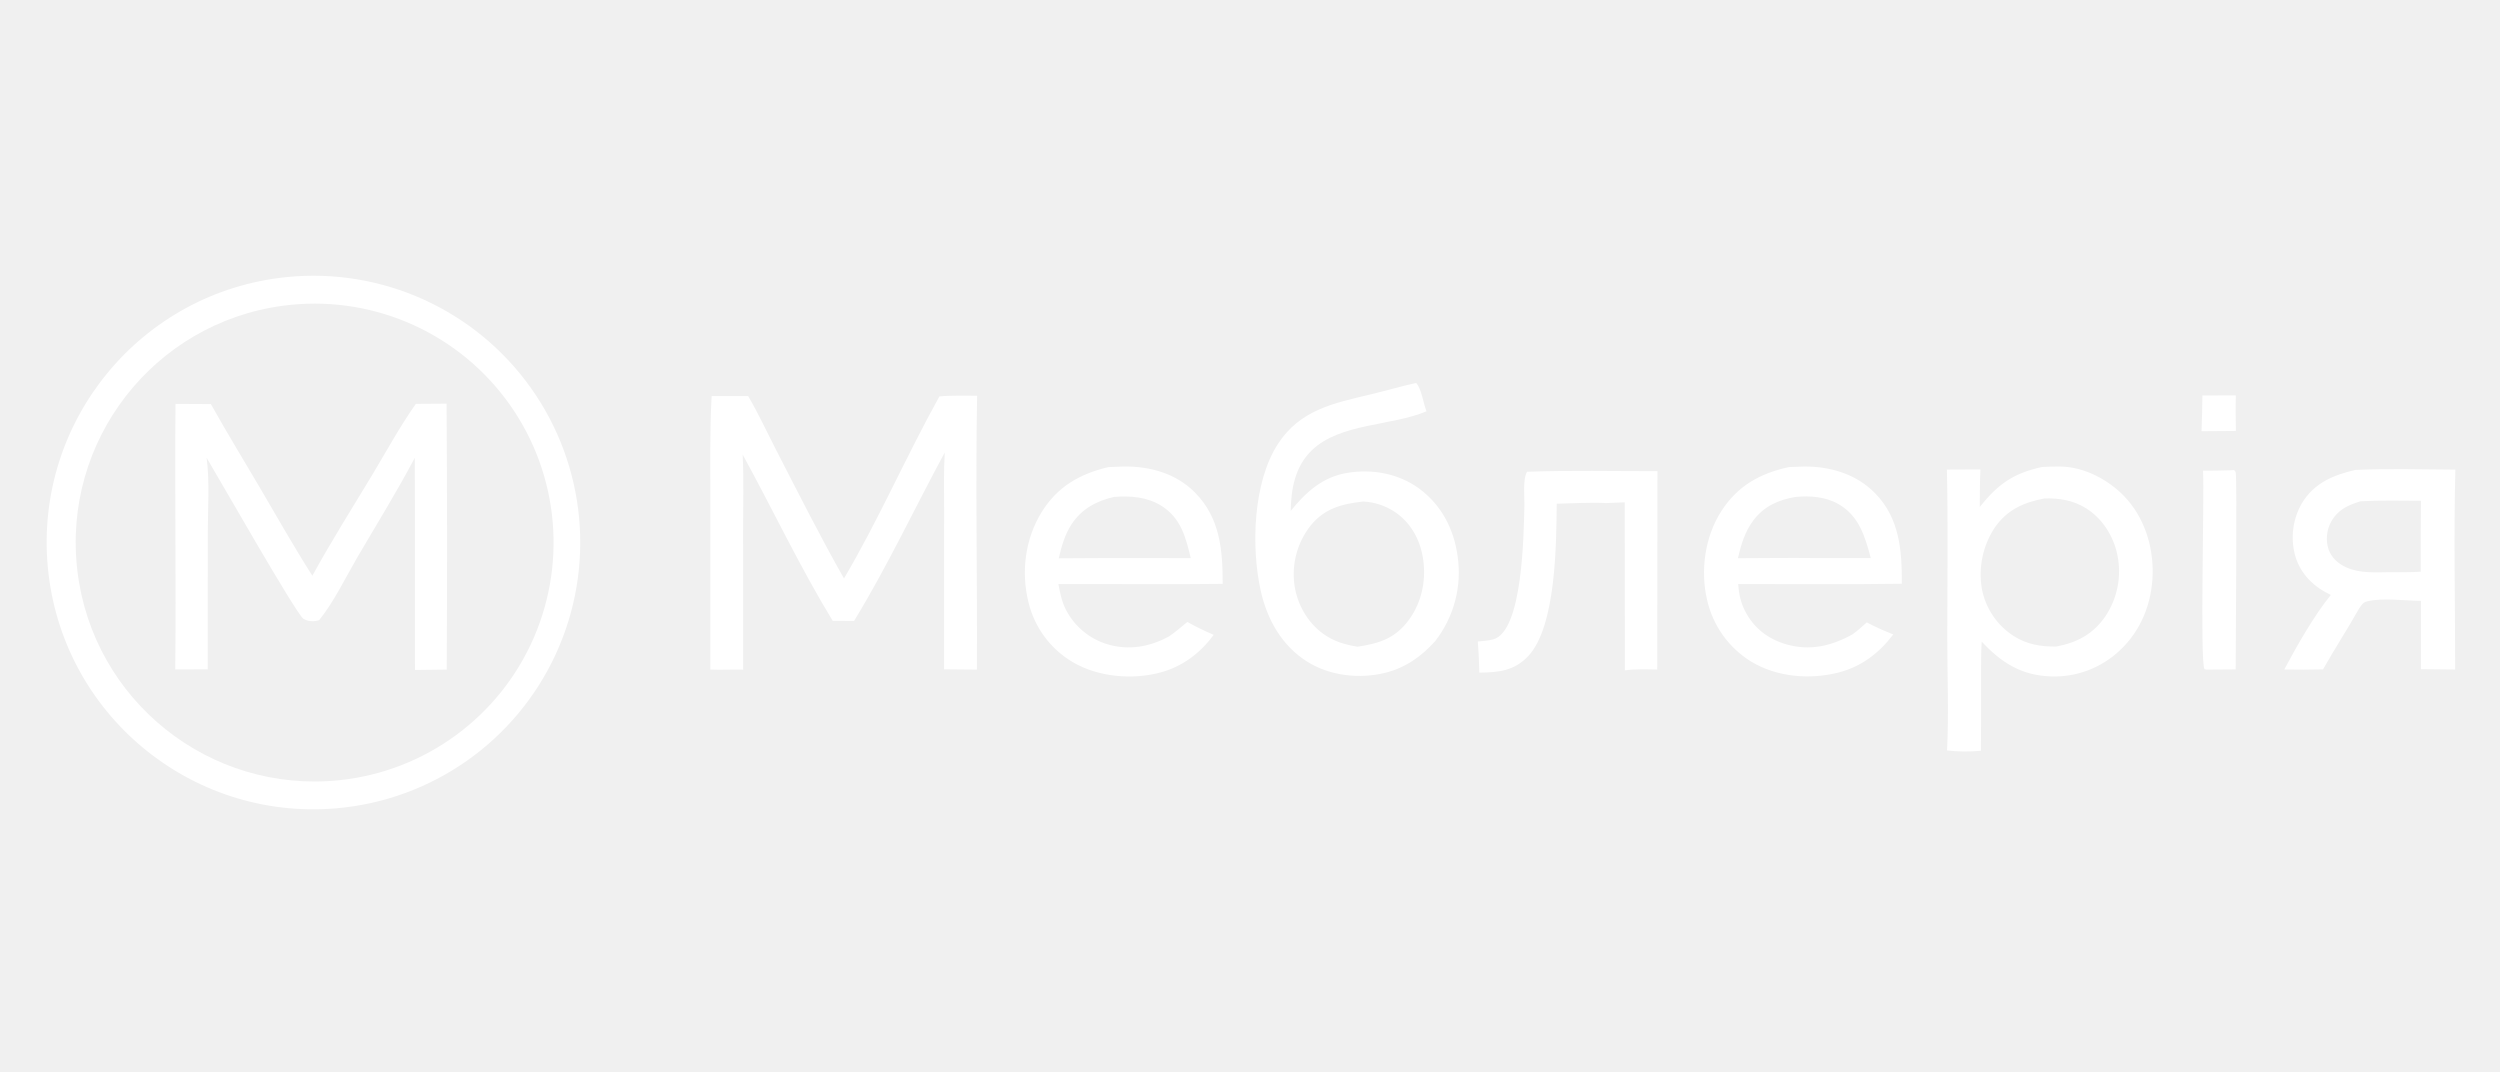
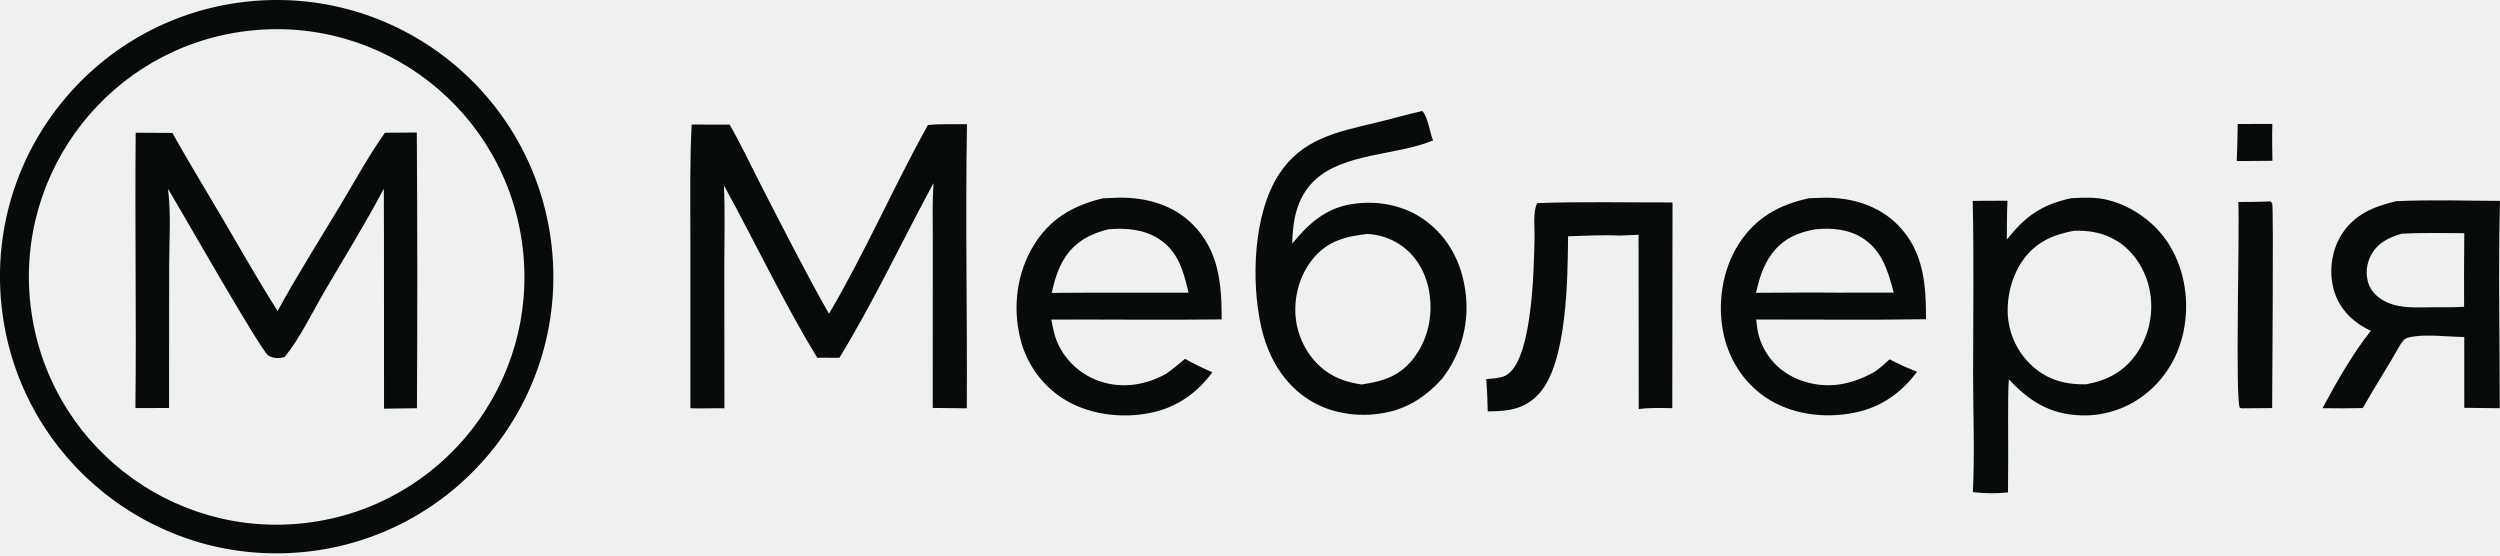
- <svg xmlns="http://www.w3.org/2000/svg" width="84" height="36" fill="none">
-   <g fill="#fff" clip-path="url(#a)">
-     <path d="M9.632 9.31a8.964 8.964 0 1 1 1.665 17.85A8.964 8.964 0 0 1 9.632 9.31m1.788 16.903a8.028 8.028 0 1 0-1.914-15.94 8.028 8.028 0 0 0 1.914 15.94" />
-     <path d="m13.973 13.57 1.032-.007q.03 4.467.005 8.935l-1.067.013-.002-5.595-.005-1.533c-.596 1.131-1.272 2.219-1.917 3.322-.409.7-.788 1.502-1.294 2.131a.67.67 0 0 1-.377.019.6.6 0 0 1-.158-.067c-.273-.218-2.837-4.723-3.247-5.406.105.81.04 1.694.039 2.512l-.003 4.595-1.091.004c.033-2.973-.02-5.949.009-8.922l1.188.006c.528.944 1.095 1.869 1.643 2.802.582.992 1.149 1.996 1.767 2.966.63-1.149 1.333-2.263 2.01-3.385.478-.795.931-1.633 1.468-2.39M68.603 15.692c.21-.014.426-.02.637-.016.787.014 1.59.435 2.129.993.67.695.982 1.664.96 2.62-.023.972-.387 1.897-1.103 2.564a3.2 3.2 0 0 1-2.318.875c-.995-.037-1.655-.457-2.323-1.17-.026.408-.018.821-.022 1.23q.006 1.218-.004 2.437c-.378.037-.76.034-1.138-.01.062-1.258.007-2.546.007-3.807 0-1.875.03-3.755-.012-5.63l1.127-.005c-.023.419-.017.841-.023 1.26.61-.761 1.119-1.128 2.083-1.34m.488 6.03c.7-.131 1.243-.417 1.654-1.022.402-.601.546-1.34.4-2.048-.126-.631-.5-1.228-1.05-1.573-.433-.271-.9-.346-1.4-.332-.695.131-1.258.378-1.674.983a2.86 2.86 0 0 0-.429 2.06 2.42 2.42 0 0 0 1.07 1.581c.444.28.913.36 1.429.351M47.581 12.867c.184.189.24.687.35.953-1.182.497-2.896.395-3.847 1.303-.568.543-.704 1.294-.716 2.043.509-.629 1.066-1.138 1.9-1.277.843-.141 1.736.022 2.428.536.742.553 1.156 1.355 1.28 2.262a3.75 3.75 0 0 1-.758 2.86c-.463.515-1.003.895-1.682 1.061-.86.211-1.842.102-2.6-.368-.864-.537-1.362-1.423-1.577-2.398-.323-1.456-.26-3.633.58-4.926.74-1.14 1.858-1.366 3.1-1.661.516-.123 1.025-.274 1.542-.388m-1.965 8.862c.732-.109 1.276-.284 1.731-.913.447-.617.59-1.395.452-2.136-.111-.599-.426-1.145-.94-1.484a2.1 2.1 0 0 0-1.056-.345c-.712.08-1.298.227-1.772.815a2.64 2.64 0 0 0-.537 1.995c.09.638.438 1.252.962 1.632.354.257.734.37 1.16.436M31.563 13.32c.416-.04.849-.02 1.268-.024-.057 3.064.01 6.138-.007 9.203l-1.104-.01.002-5.421c-.003-.621-.016-1.244.022-1.864-1.017 1.878-1.934 3.839-3.048 5.66l-.717-.004c-1.097-1.798-2.01-3.736-3.025-5.585.04.848.013 1.708.014 2.557l.002 4.668c-.368-.01-.734.014-1.103-.003v-5.584c.002-1.2-.022-2.408.044-3.606h1.227c.35.599.646 1.24.963 1.856.736 1.43 1.464 2.876 2.257 4.274 1.167-1.978 2.09-4.108 3.205-6.116M37.239 15.695q.253-.014.505-.02c.884-.014 1.764.227 2.4.867.853.856.938 1.936.938 3.076-1.84.024-3.68-.001-5.52.007.057.303.114.594.258.871.288.554.787.969 1.384 1.15.715.217 1.434.09 2.077-.265.216-.147.413-.318.614-.484.289.165.581.302.886.434-.454.612-1.039 1.059-1.779 1.261-.948.26-2.104.158-2.957-.344a3.2 3.2 0 0 1-1.489-2.014c-.252-1.016-.111-2.128.44-3.022.532-.861 1.278-1.287 2.243-1.517m-1.665 3.064q1.366-.01 2.733-.008l1.702.002c-.166-.7-.332-1.347-.982-1.756-.476-.3-1.053-.345-1.6-.3-.592.137-1.09.406-1.428.927-.228.353-.33.733-.425 1.135M60.116 15.693q.247-.013.495-.017c.882-.01 1.762.252 2.391.895.828.846.904 1.926.9 3.043-1.831.028-3.667.006-5.5.01.025.334.084.622.24.922.289.557.767.925 1.365 1.1.8.235 1.528.061 2.234-.33.173-.12.326-.265.483-.404.29.157.585.283.89.405-.478.63-1.074 1.086-1.848 1.282-.962.244-2.066.15-2.925-.368a3.28 3.28 0 0 1-1.485-2.083c-.229-.986-.07-2.12.482-2.976.551-.855 1.306-1.27 2.278-1.48m-1.723 3.064c.872-.003 1.745-.015 2.617-.005l1.848-.001c-.192-.719-.393-1.419-1.088-1.814-.43-.245-.955-.287-1.441-.238-.577.096-1.064.313-1.422.795-.284.382-.405.808-.514 1.263M79.135 15.79c1.115-.053 2.247-.015 3.365-.011-.057 2.233-.006 4.482-.007 6.717l-1.15-.012v-2.295c-.55-.003-1.272-.11-1.796.014-.163.039-.192.121-.284.248-.388.688-.82 1.352-1.209 2.04q-.651.016-1.303.004c.425-.798 1.002-1.814 1.565-2.505a5 5 0 0 1-.198-.103c-.491-.27-.867-.707-1.01-1.253a2.3 2.3 0 0 1 .236-1.726c.411-.682 1.055-.945 1.791-1.118m1.178 3.436c.34-.003.686.008 1.024-.017q-.006-1.191.007-2.383c-.674-.002-1.358-.02-2.03.017-.425.133-.757.276-.986.685a1.18 1.18 0 0 0-.09.927c.099.286.328.487.599.61.456.205.987.165 1.476.16M51.31 15.851c1.455-.052 2.923-.018 4.38-.02l-.007 6.665c-.363-.006-.727-.021-1.087.028l-.005-5.646-.618.025c-.551-.027-1.114.01-1.667.022-.015 1.344-.02 4.129-.961 5.123-.47.496-1 .547-1.64.552a18 18 0 0 0-.05-1.046c.168-.015.345-.027.508-.068 1.013-.256 1.03-3.603 1.056-4.447.01-.329-.063-.92.09-1.188M74.916 15.802l.15-.009c.017.024.042.044.053.073.05.13-.001 5.953 0 6.626l-.977.007-.072-.014c-.156-.283 0-5.831-.048-6.67.298.004.596-.006.894-.013M74 13.288l1.124-.003c-.012.398-.003.797.002 1.195l-1.155.009q.024-.6.03-1.201" />
+ <svg xmlns="http://www.w3.org/2000/svg" width="108" height="24" fill="none">
+   <g fill="#080c09" clip-path="url(#a)">
+     <path d="M10.842.052C17.42-.56 23.247 4.277 23.854 10.855c.607 6.577-4.237 12.4-10.815 13C6.47 24.455.657 19.619.05 13.051S4.275.665 10.842.052m2.385 22.538c5.872-.705 10.059-6.038 9.35-11.91C21.87 4.81 16.534.627 10.663 1.339 4.797 2.049.618 7.379 1.326 13.245c.708 5.867 6.035 10.049 11.901 9.345" />
+     <path d="m16.63 5.734 1.376-.01a958 958 0 0 1 .006 11.912l-1.422.018-.003-7.46-.006-2.043c-.795 1.508-1.697 2.957-2.556 4.429-.545.932-1.051 2.002-1.725 2.84a.9.9 0 0 1-.503.026.7.7 0 0 1-.211-.089c-.364-.29-3.783-6.297-4.33-7.208.141 1.08.053 2.259.052 3.35l-.004 6.126-1.454.005c.045-3.964-.026-7.931.012-11.897l1.584.009c.704 1.26 1.46 2.492 2.19 3.737.776 1.322 1.532 2.66 2.357 3.954.839-1.532 1.777-3.017 2.679-4.514.639-1.06 1.243-2.176 1.958-3.185M89.47 8.563c.281-.019.57-.026.85-.021 1.05.018 2.12.58 2.839 1.323.894.926 1.31 2.218 1.28 3.493-.03 1.297-.517 2.53-1.471 3.42a4.26 4.26 0 0 1-3.09 1.166c-1.327-.05-2.208-.61-3.098-1.56-.034.544-.024 1.095-.03 1.64q.01 1.624-.004 3.249a7 7 0 0 1-1.518-.014c.083-1.677.01-3.394.01-5.075 0-2.5.04-5.007-.016-7.507l1.502-.006c-.03.558-.023 1.121-.03 1.68.813-1.016 1.492-1.505 2.776-1.788m.651 8.04c.934-.176 1.657-.557 2.205-1.363a3.6 3.6 0 0 0 .534-2.73c-.168-.842-.666-1.638-1.4-2.098-.576-.362-1.2-.462-1.867-.443-.926.175-1.677.505-2.231 1.311-.523.76-.748 1.843-.572 2.746.168.868.682 1.63 1.426 2.108.592.373 1.218.48 1.905.468M61.442 4.795c.244.252.32.916.466 1.271-1.576.662-3.861.526-5.129 1.737-.758.724-.939 1.725-.955 2.724.678-.838 1.422-1.517 2.534-1.703 1.124-.188 2.315.03 3.236.716.99.737 1.541 1.805 1.707 3.016a5 5 0 0 1-1.01 3.813c-.618.686-1.337 1.193-2.243 1.414-1.147.282-2.456.136-3.466-.491-1.153-.716-1.816-1.897-2.104-3.197-.43-1.942-.345-4.844.774-6.567.987-1.52 2.478-1.822 4.134-2.216.688-.163 1.366-.365 2.055-.517M58.82 16.61c.976-.144 1.702-.378 2.309-1.216.595-.822.787-1.86.602-2.849-.149-.797-.569-1.527-1.253-1.978a2.8 2.8 0 0 0-1.408-.46c-.95.107-1.731.303-2.363 1.087-.593.735-.847 1.728-.716 2.66.12.85.584 1.669 1.282 2.175.472.343.98.493 1.547.581M40.084 5.4c.555-.055 1.132-.029 1.69-.033-.075 4.086.015 8.183-.008 12.271l-1.472-.015.003-7.227c-.005-.828-.022-1.658.029-2.485-1.356 2.504-2.58 5.119-4.065 7.547l-.956-.005c-1.462-2.398-2.68-4.983-4.033-7.447.053 1.13.018 2.278.018 3.41l.004 6.223c-.491-.013-.98.019-1.47-.004V10.19c.001-1.6-.03-3.21.057-4.809l1.637.001c.466.798.861 1.653 1.284 2.475.98 1.906 1.952 3.834 3.01 5.698 1.555-2.637 2.786-5.477 4.272-8.155M47.652 8.566q.336-.018.674-.026c1.178-.019 2.351.302 3.2 1.156 1.137 1.142 1.25 2.58 1.25 4.102-2.452.03-4.908-.002-7.36.008.076.405.152.792.344 1.162a3.09 3.09 0 0 0 1.845 1.533c.954.29 1.913.12 2.77-.353.288-.196.551-.425.819-.646.385.22.774.404 1.181.58-.605.816-1.385 1.41-2.372 1.681-1.264.346-2.805.21-3.943-.46a4.27 4.27 0 0 1-1.985-2.684c-.336-1.355-.148-2.837.587-4.03.709-1.148 1.703-1.716 2.99-2.023m-2.22 4.086q1.821-.015 3.643-.01l2.27.001c-.22-.932-.443-1.795-1.31-2.34-.634-.4-1.403-.46-2.133-.4-.789.182-1.453.541-1.903 1.236-.305.47-.44.976-.567 1.513M78.154 8.563q.33-.016.661-.022c1.175-.013 2.35.336 3.188 1.193 1.103 1.128 1.205 2.568 1.2 4.057-2.442.038-4.89.008-7.333.014.033.445.111.829.32 1.23.384.742 1.023 1.233 1.82 1.466 1.066.313 2.036.082 2.978-.441.23-.158.435-.352.644-.538.387.209.78.377 1.188.54-.639.84-1.433 1.448-2.465 1.71-1.283.324-2.756.2-3.9-.491-1.017-.614-1.713-1.625-1.98-2.777-.305-1.315-.093-2.828.642-3.969.736-1.14 1.74-1.692 3.037-1.972m-2.297 4.086c1.163-.004 2.327-.02 3.49-.007l2.463-.002c-.255-.958-.523-1.891-1.45-2.418-.574-.327-1.273-.382-1.921-.317-.77.128-1.42.417-1.897 1.06-.378.509-.54 1.078-.685 1.684M103.513 8.692c1.487-.07 2.996-.019 4.486-.014-.076 2.978-.008 5.976-.009 8.957l-1.533-.017-.001-3.06c-.732-.004-1.696-.147-2.394.019-.218.052-.257.161-.379.33-.517.918-1.092 1.803-1.611 2.721q-.869.02-1.738.005c.567-1.065 1.337-2.419 2.087-3.34a6 6 0 0 1-.265-.137c-.654-.362-1.155-.943-1.346-1.671-.2-.76-.091-1.627.315-2.301.548-.91 1.406-1.26 2.388-1.492m1.571 4.582c.452-.004.914.01 1.365-.022a198 198 0 0 1 .008-3.178c-.898-.003-1.809-.027-2.707.022-.566.178-1.008.369-1.314.915a1.57 1.57 0 0 0-.12 1.235c.132.382.439.65.799.813.609.275 1.317.22 1.969.215M66.412 8.774c1.94-.07 3.898-.024 5.84-.028l-.009 8.887c-.484-.007-.97-.027-1.45.039l-.007-7.529-.823.034c-.735-.037-1.486.012-2.222.029-.02 1.791-.028 5.505-1.282 6.83-.626.662-1.333.73-2.188.736a24 24 0 0 0-.065-1.394c.223-.02.46-.036.677-.091 1.35-.34 1.374-4.803 1.408-5.929.014-.438-.084-1.227.12-1.584M97.888 8.708l.198-.011c.024.032.058.059.073.097.066.174-.002 7.938-.002 8.835l-1.301.01-.096-.02c-.208-.376 0-7.774-.065-8.893.398.005.796-.008 1.193-.018M96.668 5.357l1.497-.004c-.016.53-.004 1.062.004 1.594l-1.541.011q.033-.8.04-1.601" />
  </g>
  <defs>
    <clipPath id="a">
-       <path fill="#fff" d="M1.5 9.27h81V27.2h-81z" />
+       <path fill="#fff" d="M0 0h108v23.905H0z" />
    </clipPath>
  </defs>
</svg>
